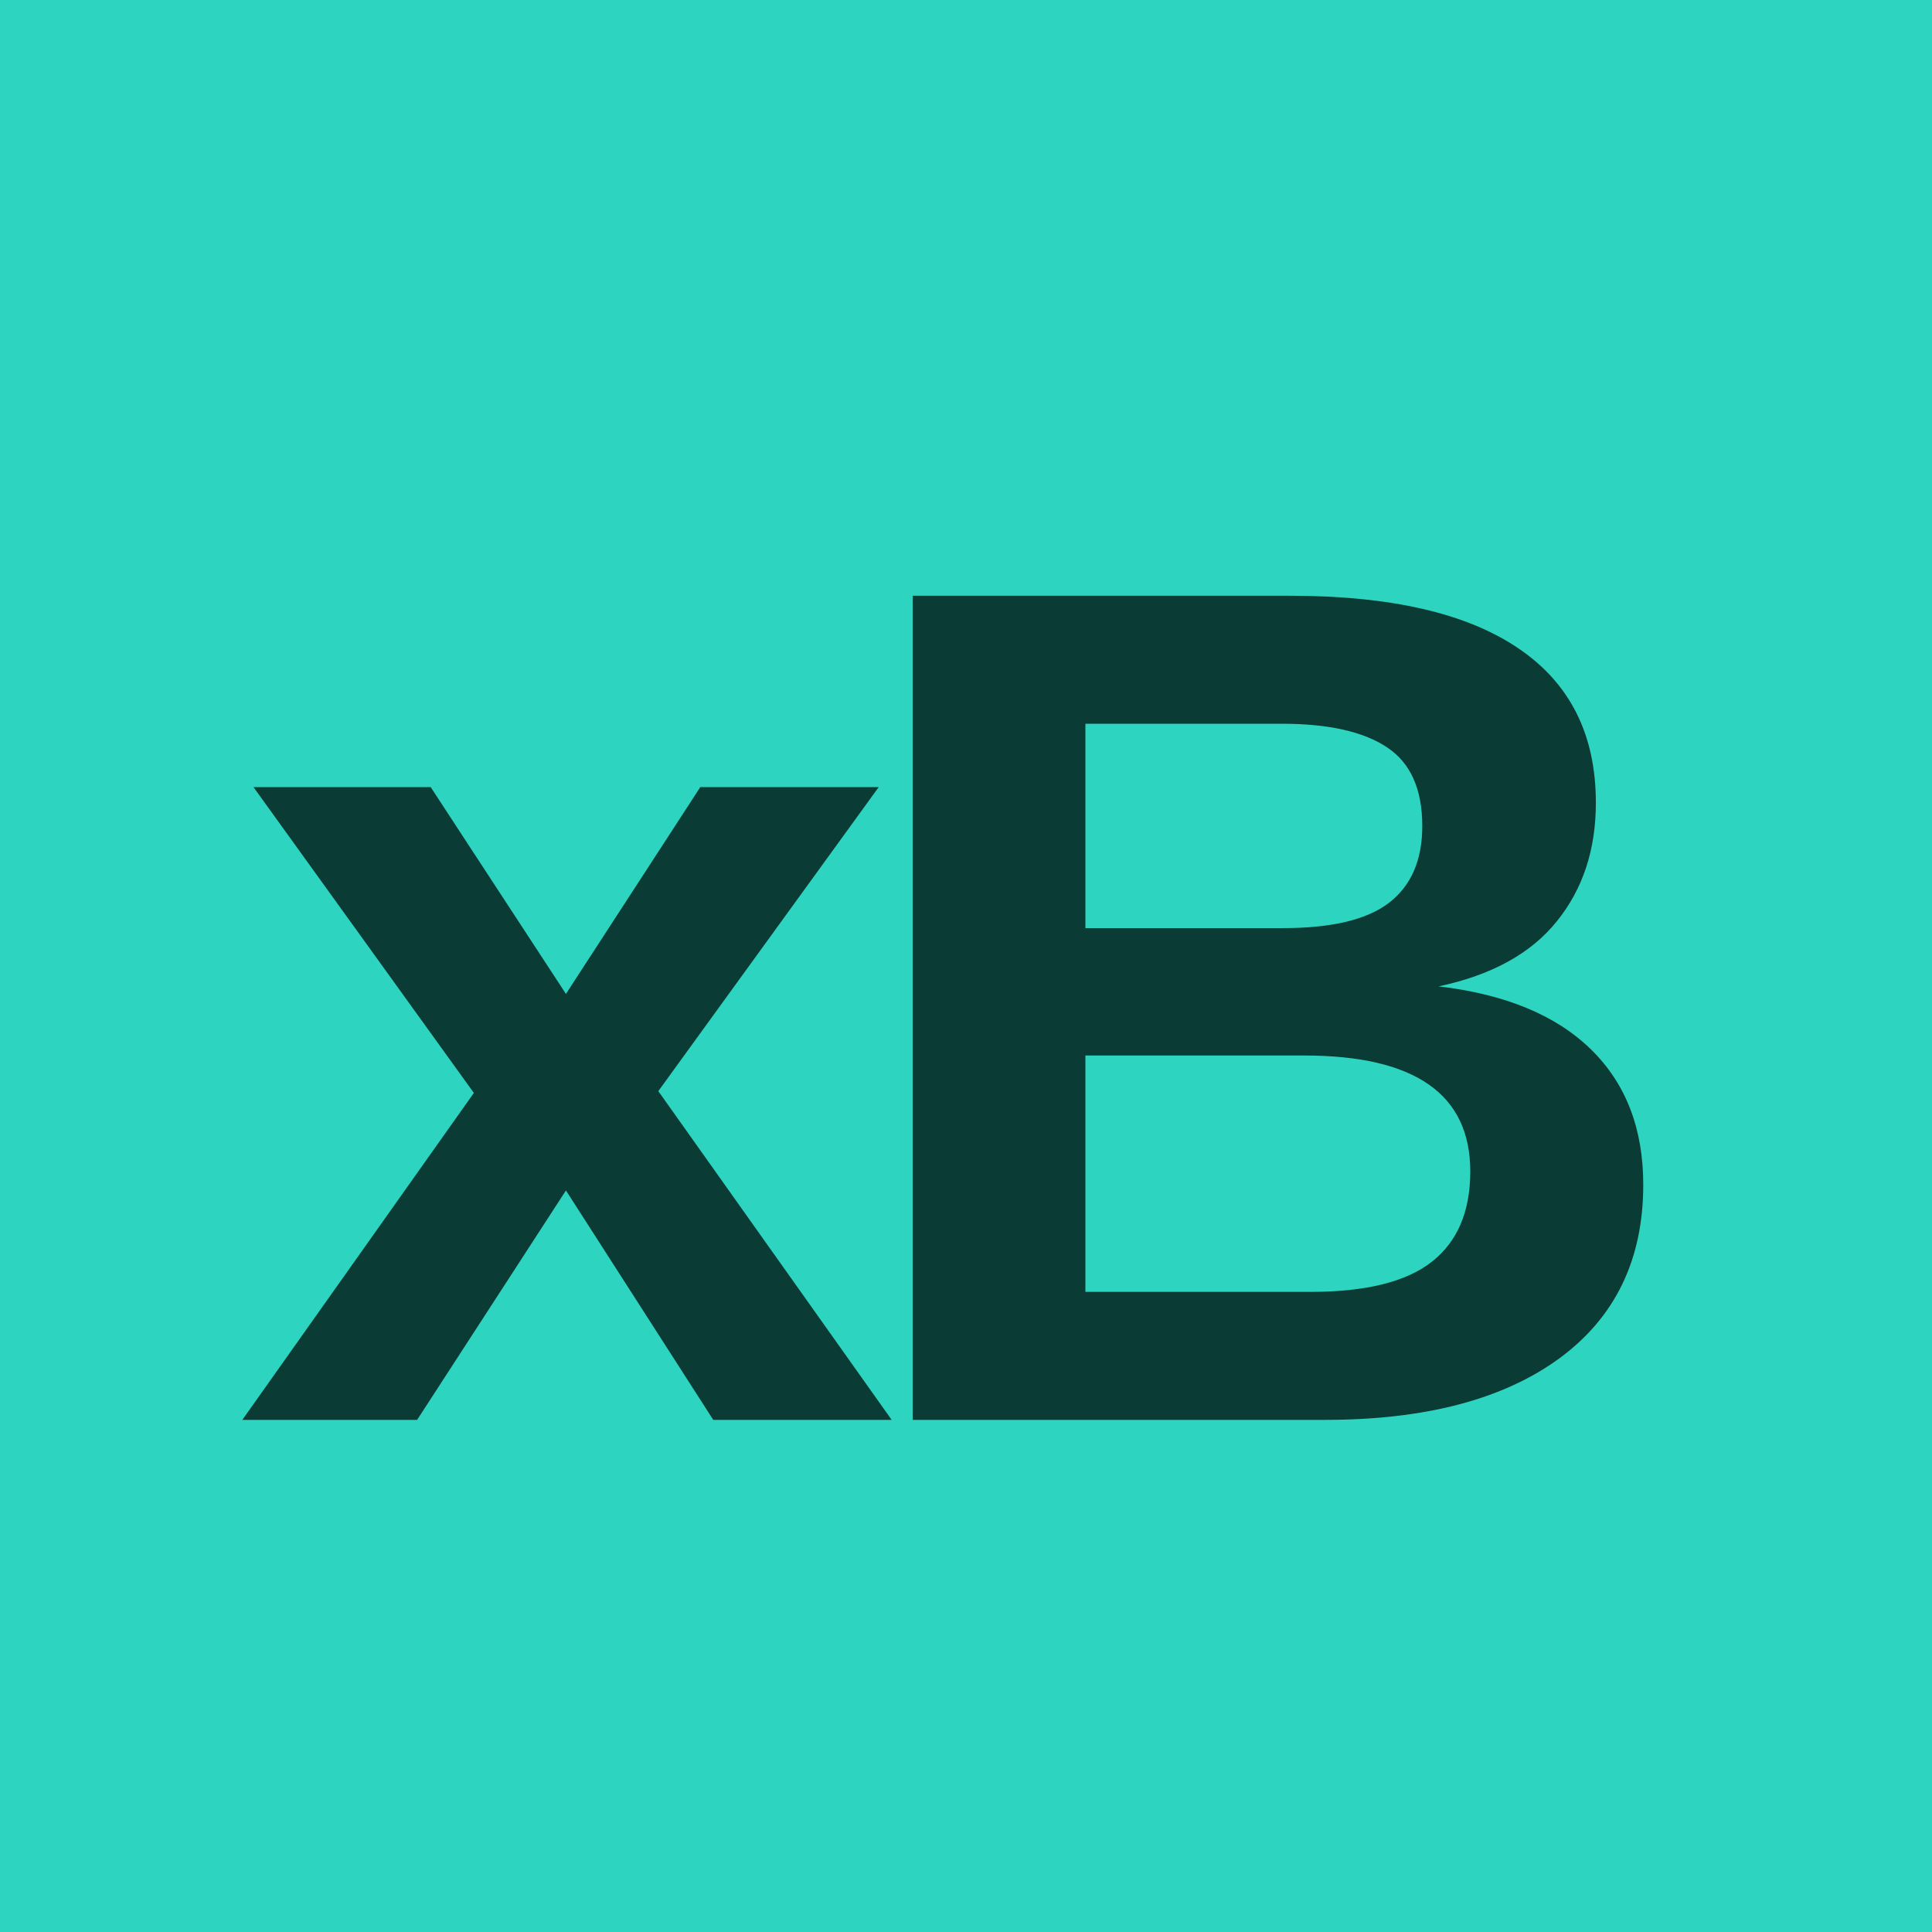
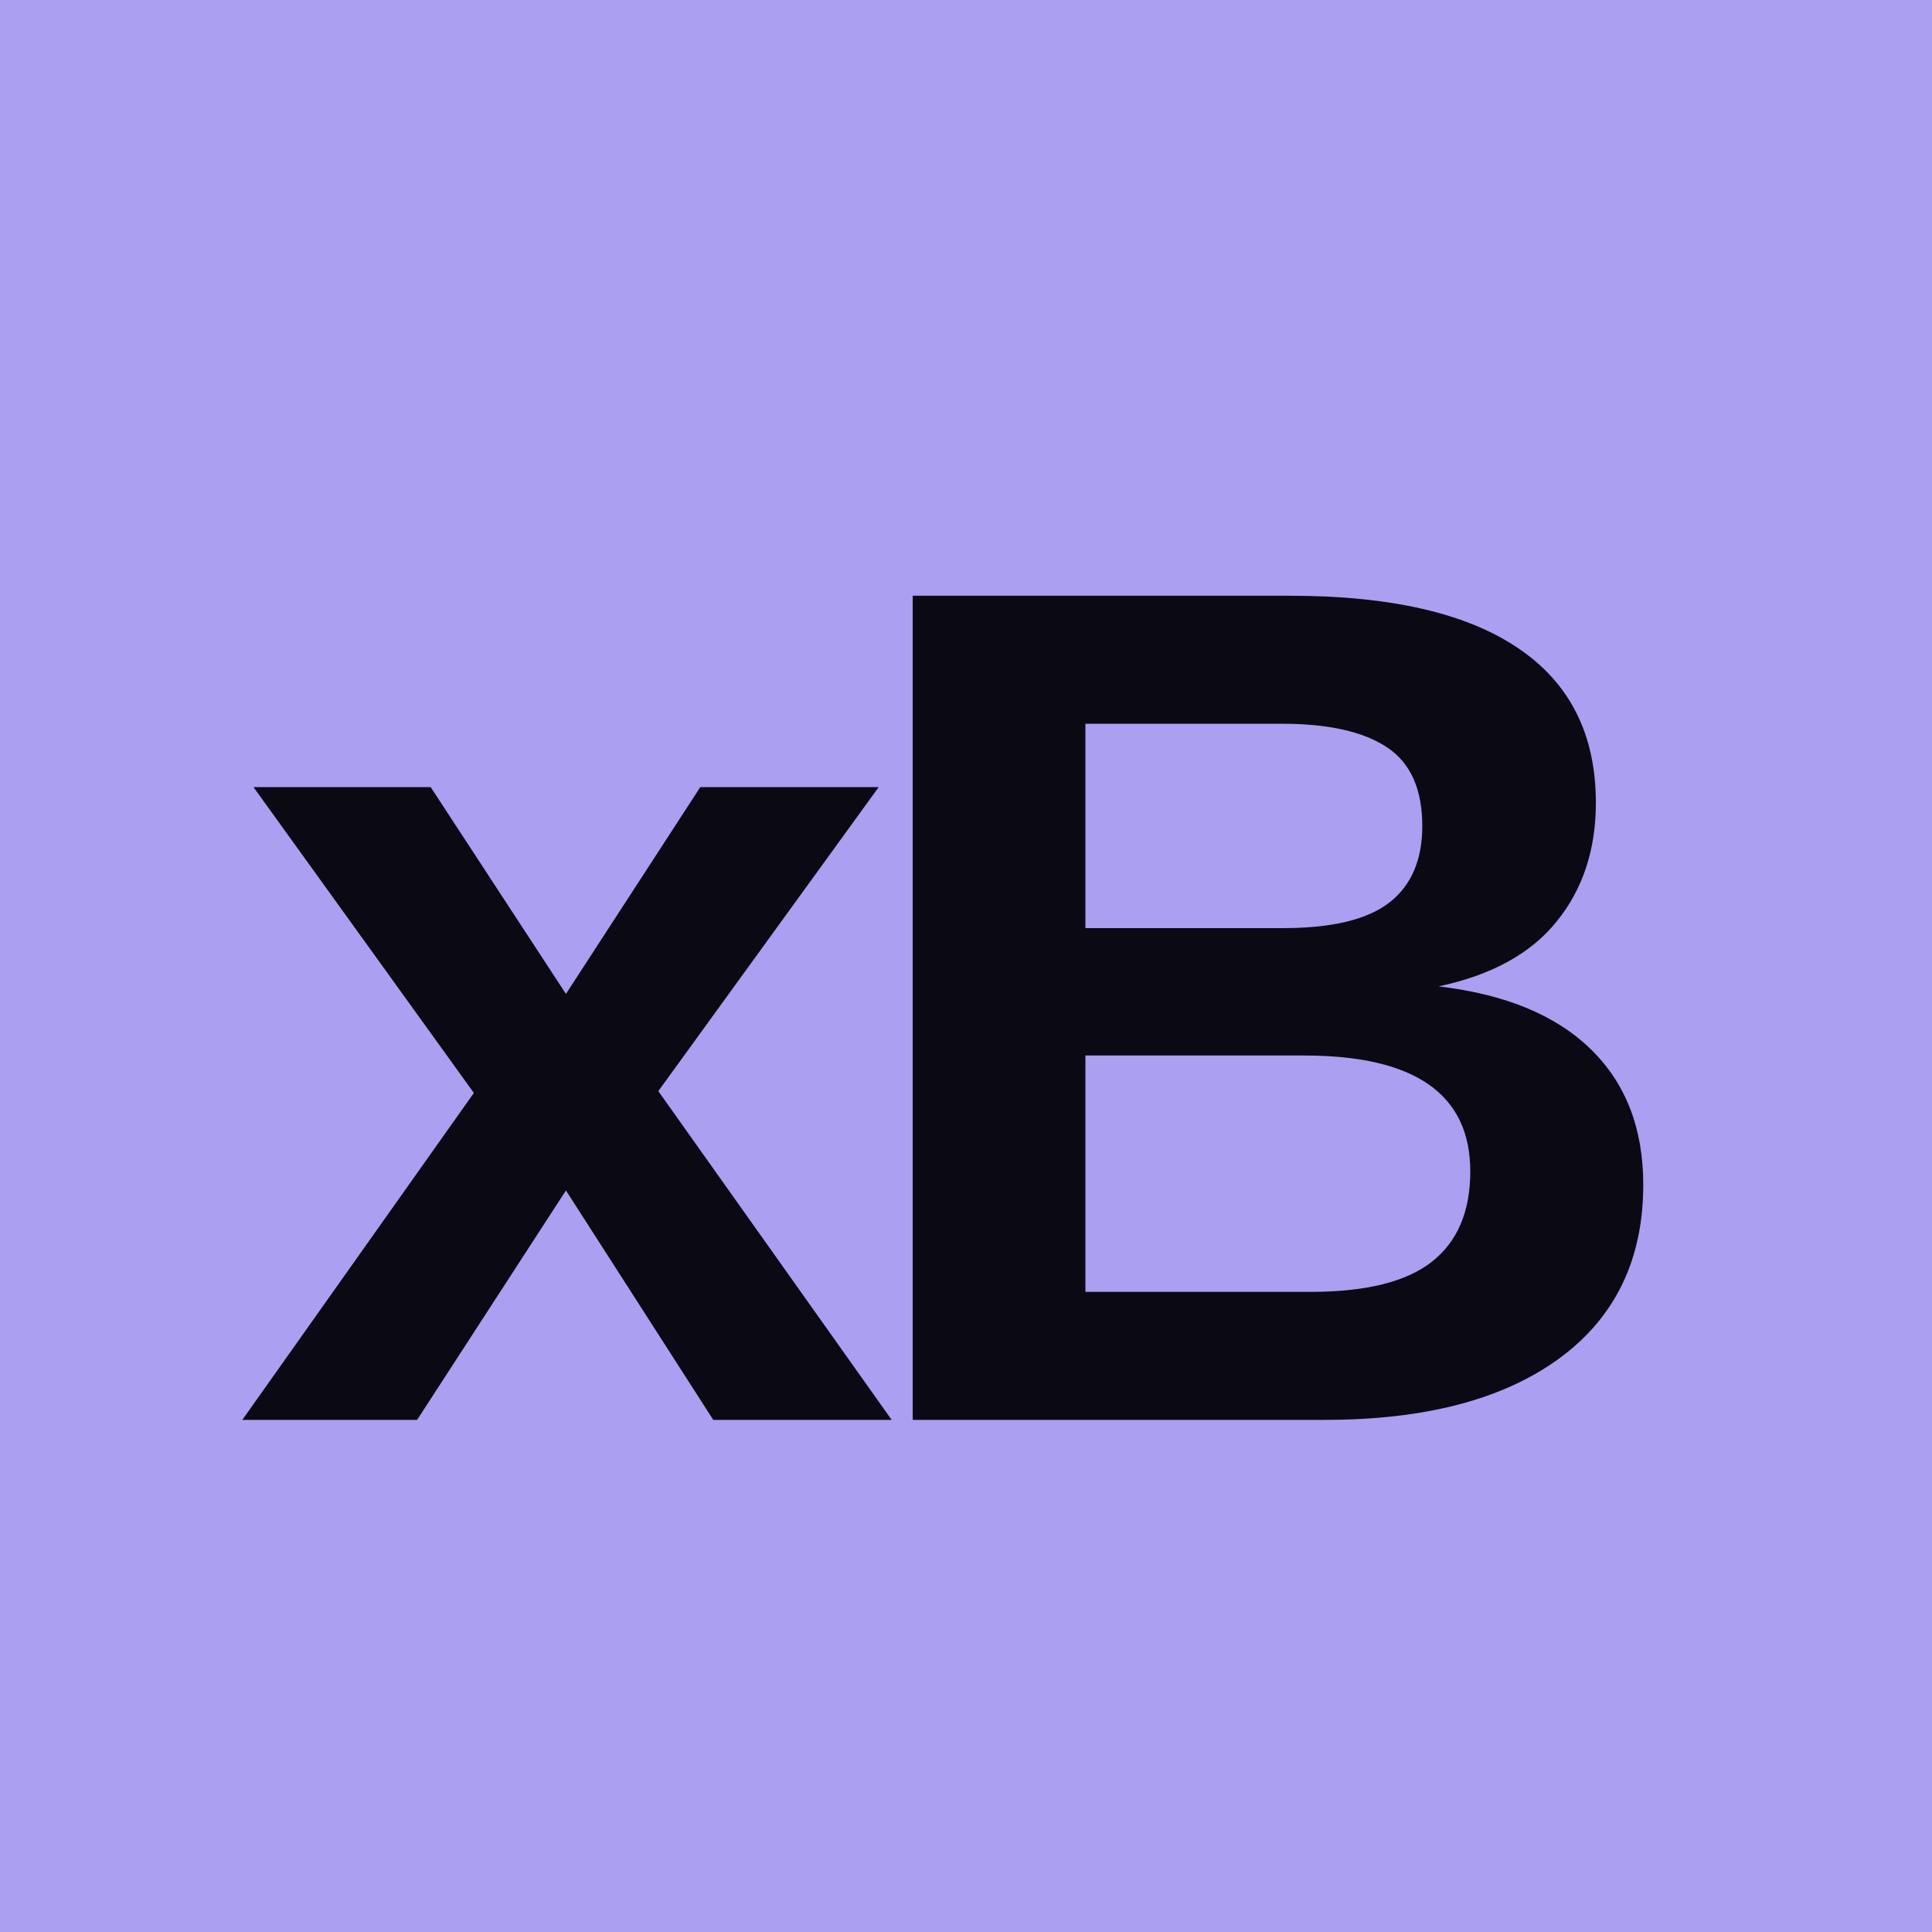
<svg xmlns="http://www.w3.org/2000/svg" width="100" height="100" viewBox="0 0 100 100">
-   <rect x="0" y="0" width="100" height="100" fill="#2DD4BF" />
-   <text x="50" y="52" font-family="Space Grotesk, Arial, sans-serif" font-weight="700" font-size="62" fill="#0B3B35" text-anchor="middle" dominant-baseline="central" letter-spacing="-3.5">xB</text>
+   <rect x="0" y="0" width="100" height="100" fill="#ab9ff2" />
+   <text x="50" y="52" font-family="Space Grotesk, Arial, sans-serif" font-weight="700" font-size="62" fill="#0B0914" text-anchor="middle" dominant-baseline="central" letter-spacing="-3.5">xB</text>
</svg>
